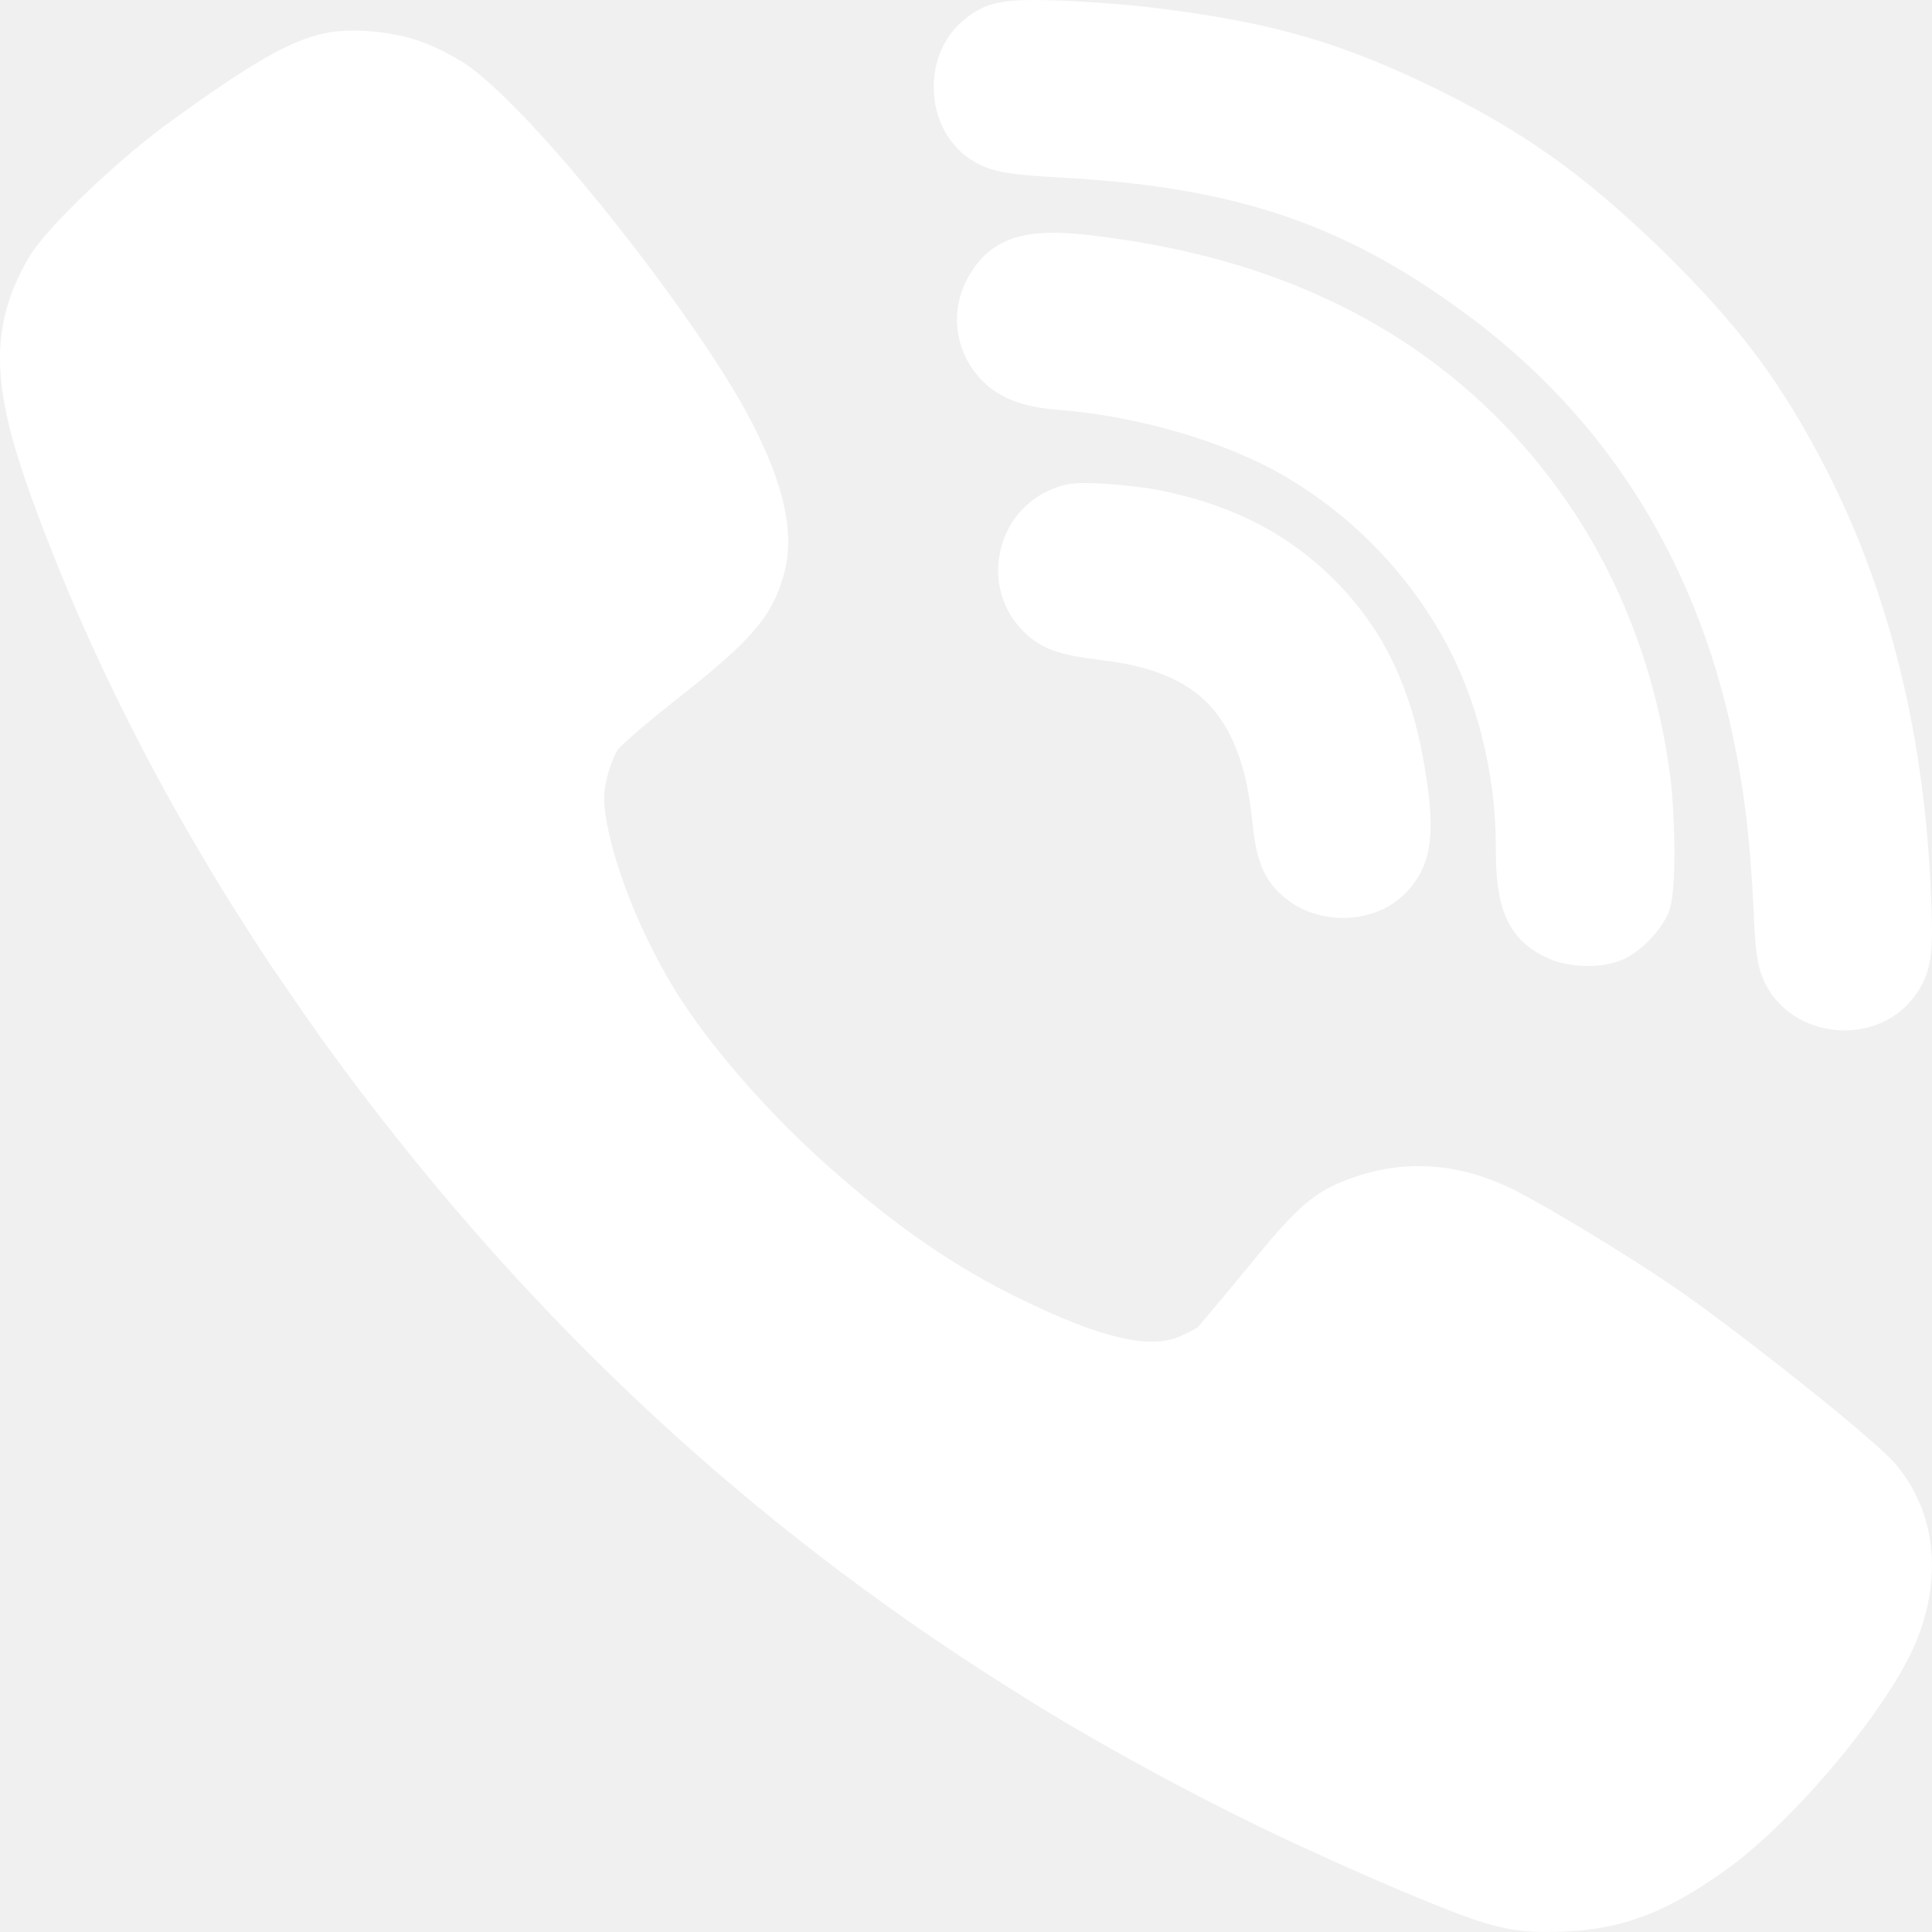
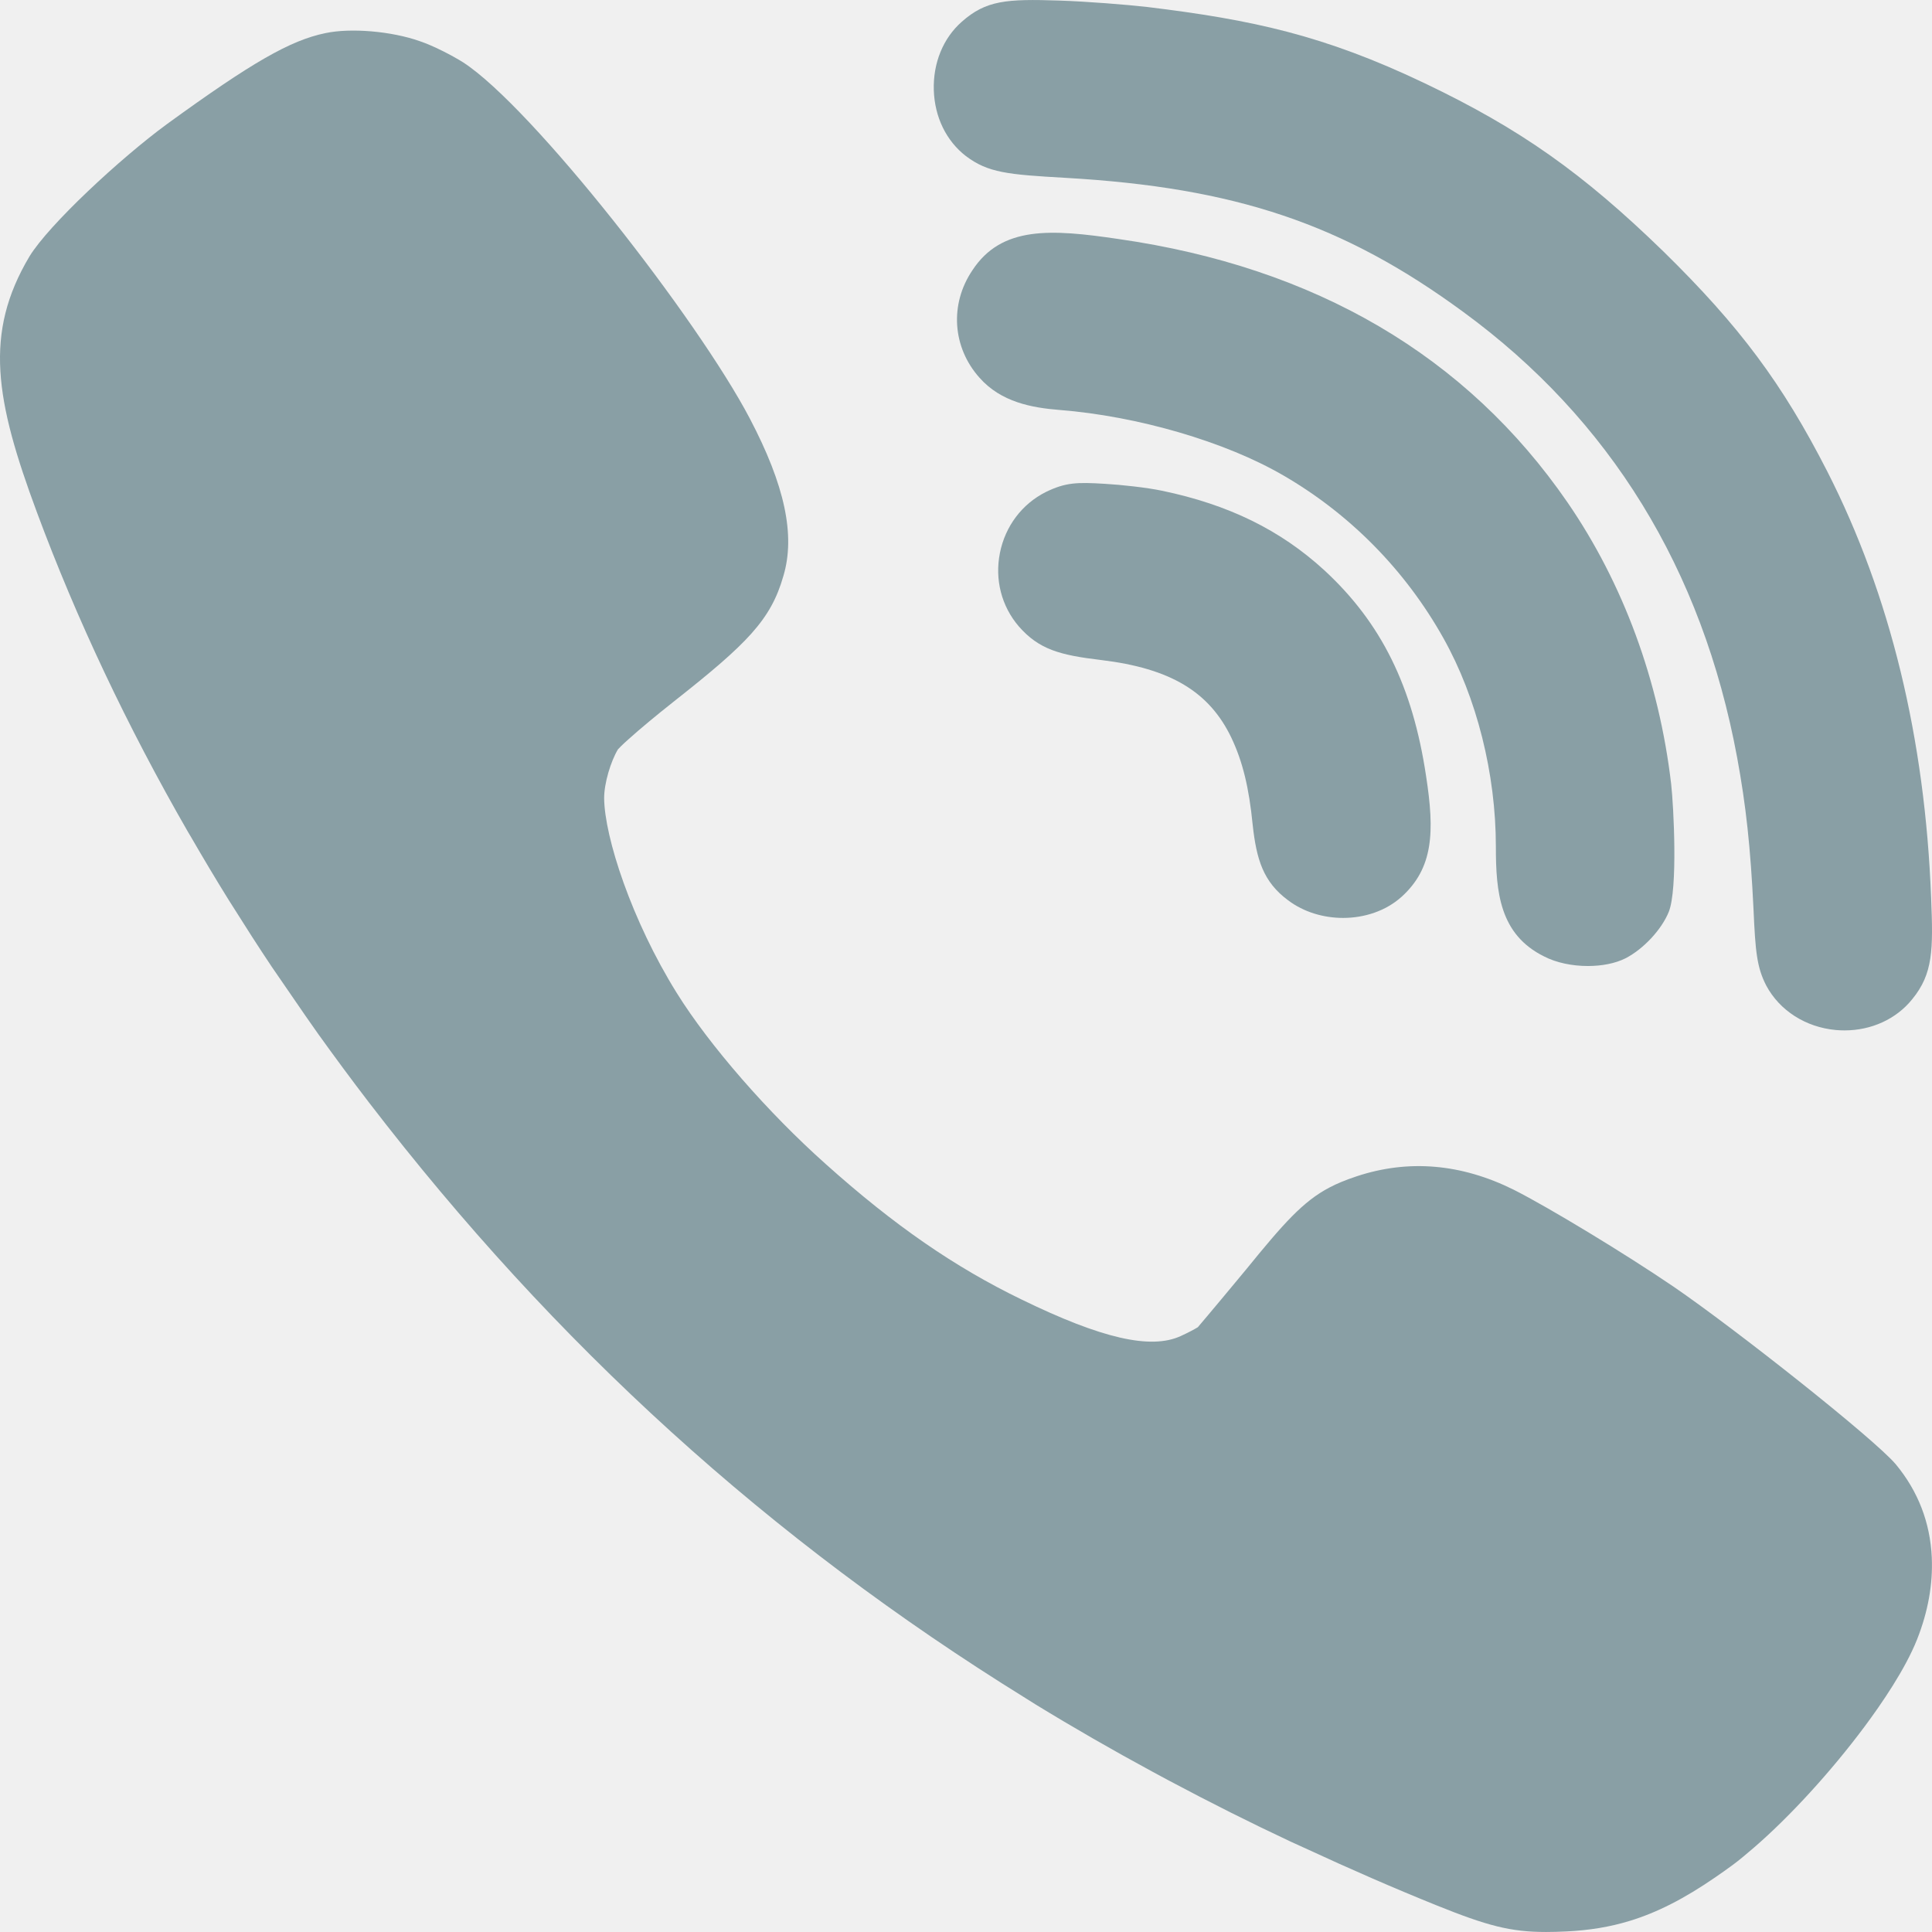
<svg xmlns="http://www.w3.org/2000/svg" version="1.1" id="Layer_1" x="0px" y="0px" viewBox="0 0 512.019 512.019" style="enable-background:new 0 0 512.019 512.019;" xml:space="preserve" width="512px" height="512px">
  <g transform="translate(0 -1)">
    <g>
      <g>
-         <path d="M255.994,42.372c5.88,4.412,11.025,4.89,26.402,5.76c45.056,2.586,73.626,12.211,105.404,35.541     c38.903,28.459,63.309,68.156,72.559,117.99c2.381,12.902,3.558,23.851,4.36,40.354c0.486,11.068,0.87,15.36,3.388,20.207     c3.55,6.613,10.428,11.008,18.406,11.75c0.785,0.068,1.57,0.102,2.347,0.102c7.1,0,13.688-3.004,17.894-8.235     c5.589-6.81,5.581-13.158,5.035-26.829c-1.604-42.342-10.863-80.384-27.52-113.067c-11.878-23.253-23.219-38.485-43.358-58.231     c-21.478-20.881-38.033-32.563-63.309-44.638C350.825,10.295,331.881,6.25,304.139,2.863c-5.598-0.64-16.137-1.476-23.45-1.715     c-13.935-0.461-19.379-0.085-25.813,5.632c-4.932,4.343-7.62,10.94-7.398,18.116C247.699,32.021,250.788,38.361,255.994,42.372z" fill="#ffffff" />
-         <path d="M396.436,225.422c0,11.989,0.99,23.245,12.808,29.065c3.243,1.681,7.467,2.526,11.588,2.526     c3.661,0,7.228-0.674,9.95-2.039c4.779-2.458,9.6-7.646,11.486-12.339c2.398-6.05,1.306-27.742,0.623-33.86     c-3.2-27.332-12.698-53.137-27.46-74.615c-26.743-38.852-66.816-62.345-119.083-69.828c-17.724-2.611-30.891-3.533-38.639,8.294     c-6.084,8.986-5.308,20.446,1.877,28.476c5.726,6.494,13.926,7.962,21.18,8.542c20.77,1.638,44.032,8.439,59.281,17.323     l0.026,0.008c17.741,10.274,32.427,25.208,42.487,43.196C391.376,185.904,396.436,206.043,396.436,225.422z" fill="#ffffff" />
-         <path d="M350.977,152.133c-11.674-10.692-25.353-17.391-43.017-21.077c-4.045-0.853-10.906-1.596-15.172-1.835     c-7.356-0.452-10.385-0.375-15.616,2.167c-6.323,3.174-10.752,9.062-12.169,16.137c-1.408,7.031,0.393,14.106,5.001,19.482     c5.325,6.084,10.778,7.603,21.777,8.909c18.381,2.202,28.732,8.388,34.586,20.659c2.961,6.263,4.642,13.124,5.615,22.989     c1.007,9.242,2.816,15.172,9.395,20.036c4.139,3.123,9.378,4.668,14.566,4.668c5.675,0,11.298-1.852,15.403-5.513l0.051-0.034     c8.482-7.671,8.841-17.186,6.545-32.034C374.384,182.904,366.081,166.076,350.977,152.133z" fill="#ffffff" />
-         <path d="M511.965,413.822c-0.418-9.293-3.61-17.604-9.566-24.781c-5.751-6.784-42.487-35.831-58.88-47.053     c-12.749-8.678-32.896-20.898-42.317-25.668c-13.918-6.921-27.913-8.132-41.685-3.567c-3.012,1.007-5.163,1.903-7.185,2.961     c-6.972,3.661-12.092,9.429-22.042,21.666c-10.658,12.868-12.877,15.369-12.851,15.369c-1.007,0.606-2.611,1.459-4.557,2.347     c-7.927,3.61-20.924,0.64-42.061-9.66c-17.835-8.627-33.852-19.703-51.942-35.9c-15.411-13.73-30.908-31.539-39.509-45.355     c-11.947-19.166-19.174-41.344-19.26-51.644c0-4.011,1.758-9.771,3.661-12.945l0.836-0.862c0.563-0.546,1.186-1.135,2.039-1.886     c2.97-2.671,7.27-6.246,11.75-9.788c19.661-15.488,25.89-21.76,29.218-33.408c3.217-10.769,0.393-24.03-8.892-41.719     c-13.833-26.394-57.694-82.569-75.998-94.413c-3.012-1.886-7.97-4.429-11.477-5.606c-7.509-2.654-18.295-3.558-25.003-2.133     c-9.284,1.903-19.473,7.748-41.958,24.081C31.965,42.878,12.97,60.516,7.815,68.947c-12.16,20.42-9.062,38.135,1.963,67.806     c10.505,28.314,23.979,56.815,39.996,84.642l0.836,1.408c3.226,5.572,6.528,11.128,9.993,16.7l0.896,1.408     c3.439,5.47,6.921,10.931,10.564,16.367l5.743,8.354c2.142,3.123,4.275,6.238,6.485,9.336     c4.361,6.076,8.832,12.134,13.466,18.176c49.399,64.324,106.308,115.968,173.969,157.858l2.773,1.741     c9.822,6.016,20.275,12.032,31.061,17.869l4.215,2.27c11.162,5.939,21.768,11.264,32.427,16.256l3.319,1.51     c12.587,5.828,24.098,10.837,35.174,15.3c13.406,5.41,19.61,7.066,29.03,7.066c1.673,0,3.456-0.051,5.402-0.145     c6.076-0.29,11.537-1.195,16.708-2.773c7.262-2.202,14.532-5.897,22.852-11.64c1.451-0.998,2.901-2.014,4.463-3.166     c1.843-1.357,3.806-3.021,5.794-4.736c9.481-8.201,20.361-20.113,29.124-31.863c4.676-6.272,10.889-15.377,13.986-23.194     c2.901-7.313,4.215-14.609,3.908-21.666V413.822z" fill="#ffffff" />
+         <path d="M255.994,42.372c5.88,4.412,11.025,4.89,26.402,5.76c45.056,2.586,73.626,12.211,105.404,35.541     c38.903,28.459,63.309,68.156,72.559,117.99c2.381,12.902,3.558,23.851,4.36,40.354c0.486,11.068,0.87,15.36,3.388,20.207     c3.55,6.613,10.428,11.008,18.406,11.75c0.785,0.068,1.57,0.102,2.347,0.102c7.1,0,13.688-3.004,17.894-8.235     c5.589-6.81,5.581-13.158,5.035-26.829c-1.604-42.342-10.863-80.384-27.52-113.067c-11.878-23.253-23.219-38.485-43.358-58.231     c-21.478-20.881-38.033-32.563-63.309-44.638C350.825,10.295,331.881,6.25,304.139,2.863c-5.598-0.64-16.137-1.476-23.45-1.715     c-13.935-0.461-19.379-0.085-25.813,5.632c-4.932,4.343-7.62,10.94-7.398,18.116C247.699,32.021,250.788,38.361,255.994,42.372z" fill="#899fa5" />
+         <path d="M396.436,225.422c0,11.989,0.99,23.245,12.808,29.065c3.243,1.681,7.467,2.526,11.588,2.526     c3.661,0,7.228-0.674,9.95-2.039c4.779-2.458,9.6-7.646,11.486-12.339c2.398-6.05,1.306-27.742,0.623-33.86     c-3.2-27.332-12.698-53.137-27.46-74.615c-26.743-38.852-66.816-62.345-119.083-69.828c-17.724-2.611-30.891-3.533-38.639,8.294     c-6.084,8.986-5.308,20.446,1.877,28.476c5.726,6.494,13.926,7.962,21.18,8.542c20.77,1.638,44.032,8.439,59.281,17.323     l0.026,0.008c17.741,10.274,32.427,25.208,42.487,43.196C391.376,185.904,396.436,206.043,396.436,225.422z" fill="#899fa5" />
+         <path d="M350.977,152.133c-11.674-10.692-25.353-17.391-43.017-21.077c-4.045-0.853-10.906-1.596-15.172-1.835     c-7.356-0.452-10.385-0.375-15.616,2.167c-6.323,3.174-10.752,9.062-12.169,16.137c-1.408,7.031,0.393,14.106,5.001,19.482     c5.325,6.084,10.778,7.603,21.777,8.909c18.381,2.202,28.732,8.388,34.586,20.659c2.961,6.263,4.642,13.124,5.615,22.989     c1.007,9.242,2.816,15.172,9.395,20.036c4.139,3.123,9.378,4.668,14.566,4.668c5.675,0,11.298-1.852,15.403-5.513l0.051-0.034     c8.482-7.671,8.841-17.186,6.545-32.034C374.384,182.904,366.081,166.076,350.977,152.133z" fill="#899fa5" />
+         <path d="M511.965,413.822c-0.418-9.293-3.61-17.604-9.566-24.781c-5.751-6.784-42.487-35.831-58.88-47.053     c-12.749-8.678-32.896-20.898-42.317-25.668c-13.918-6.921-27.913-8.132-41.685-3.567c-3.012,1.007-5.163,1.903-7.185,2.961     c-6.972,3.661-12.092,9.429-22.042,21.666c-10.658,12.868-12.877,15.369-12.851,15.369c-1.007,0.606-2.611,1.459-4.557,2.347     c-7.927,3.61-20.924,0.64-42.061-9.66c-17.835-8.627-33.852-19.703-51.942-35.9c-15.411-13.73-30.908-31.539-39.509-45.355     c-11.947-19.166-19.174-41.344-19.26-51.644c0-4.011,1.758-9.771,3.661-12.945l0.836-0.862c0.563-0.546,1.186-1.135,2.039-1.886     c2.97-2.671,7.27-6.246,11.75-9.788c19.661-15.488,25.89-21.76,29.218-33.408c3.217-10.769,0.393-24.03-8.892-41.719     c-13.833-26.394-57.694-82.569-75.998-94.413c-3.012-1.886-7.97-4.429-11.477-5.606c-7.509-2.654-18.295-3.558-25.003-2.133     c-9.284,1.903-19.473,7.748-41.958,24.081C31.965,42.878,12.97,60.516,7.815,68.947c-12.16,20.42-9.062,38.135,1.963,67.806     c10.505,28.314,23.979,56.815,39.996,84.642l0.836,1.408c3.226,5.572,6.528,11.128,9.993,16.7l0.896,1.408     c3.439,5.47,6.921,10.931,10.564,16.367l5.743,8.354c2.142,3.123,4.275,6.238,6.485,9.336     c4.361,6.076,8.832,12.134,13.466,18.176c49.399,64.324,106.308,115.968,173.969,157.858l2.773,1.741     c9.822,6.016,20.275,12.032,31.061,17.869l4.215,2.27c11.162,5.939,21.768,11.264,32.427,16.256l3.319,1.51     c12.587,5.828,24.098,10.837,35.174,15.3c13.406,5.41,19.61,7.066,29.03,7.066c1.673,0,3.456-0.051,5.402-0.145     c6.076-0.29,11.537-1.195,16.708-2.773c7.262-2.202,14.532-5.897,22.852-11.64c1.451-0.998,2.901-2.014,4.463-3.166     c1.843-1.357,3.806-3.021,5.794-4.736c9.481-8.201,20.361-20.113,29.124-31.863c4.676-6.272,10.889-15.377,13.986-23.194     c2.901-7.313,4.215-14.609,3.908-21.666V413.822z" fill="#899fa5" />
      </g>
    </g>
  </g>
  <g>
</g>
  <g>
</g>
  <g>
</g>
  <g>
</g>
  <g>
</g>
  <g>
</g>
  <g>
</g>
  <g>
</g>
  <g>
</g>
  <g>
</g>
  <g>
</g>
  <g>
</g>
  <g>
</g>
  <g>
</g>
  <g>
</g>
</svg>
